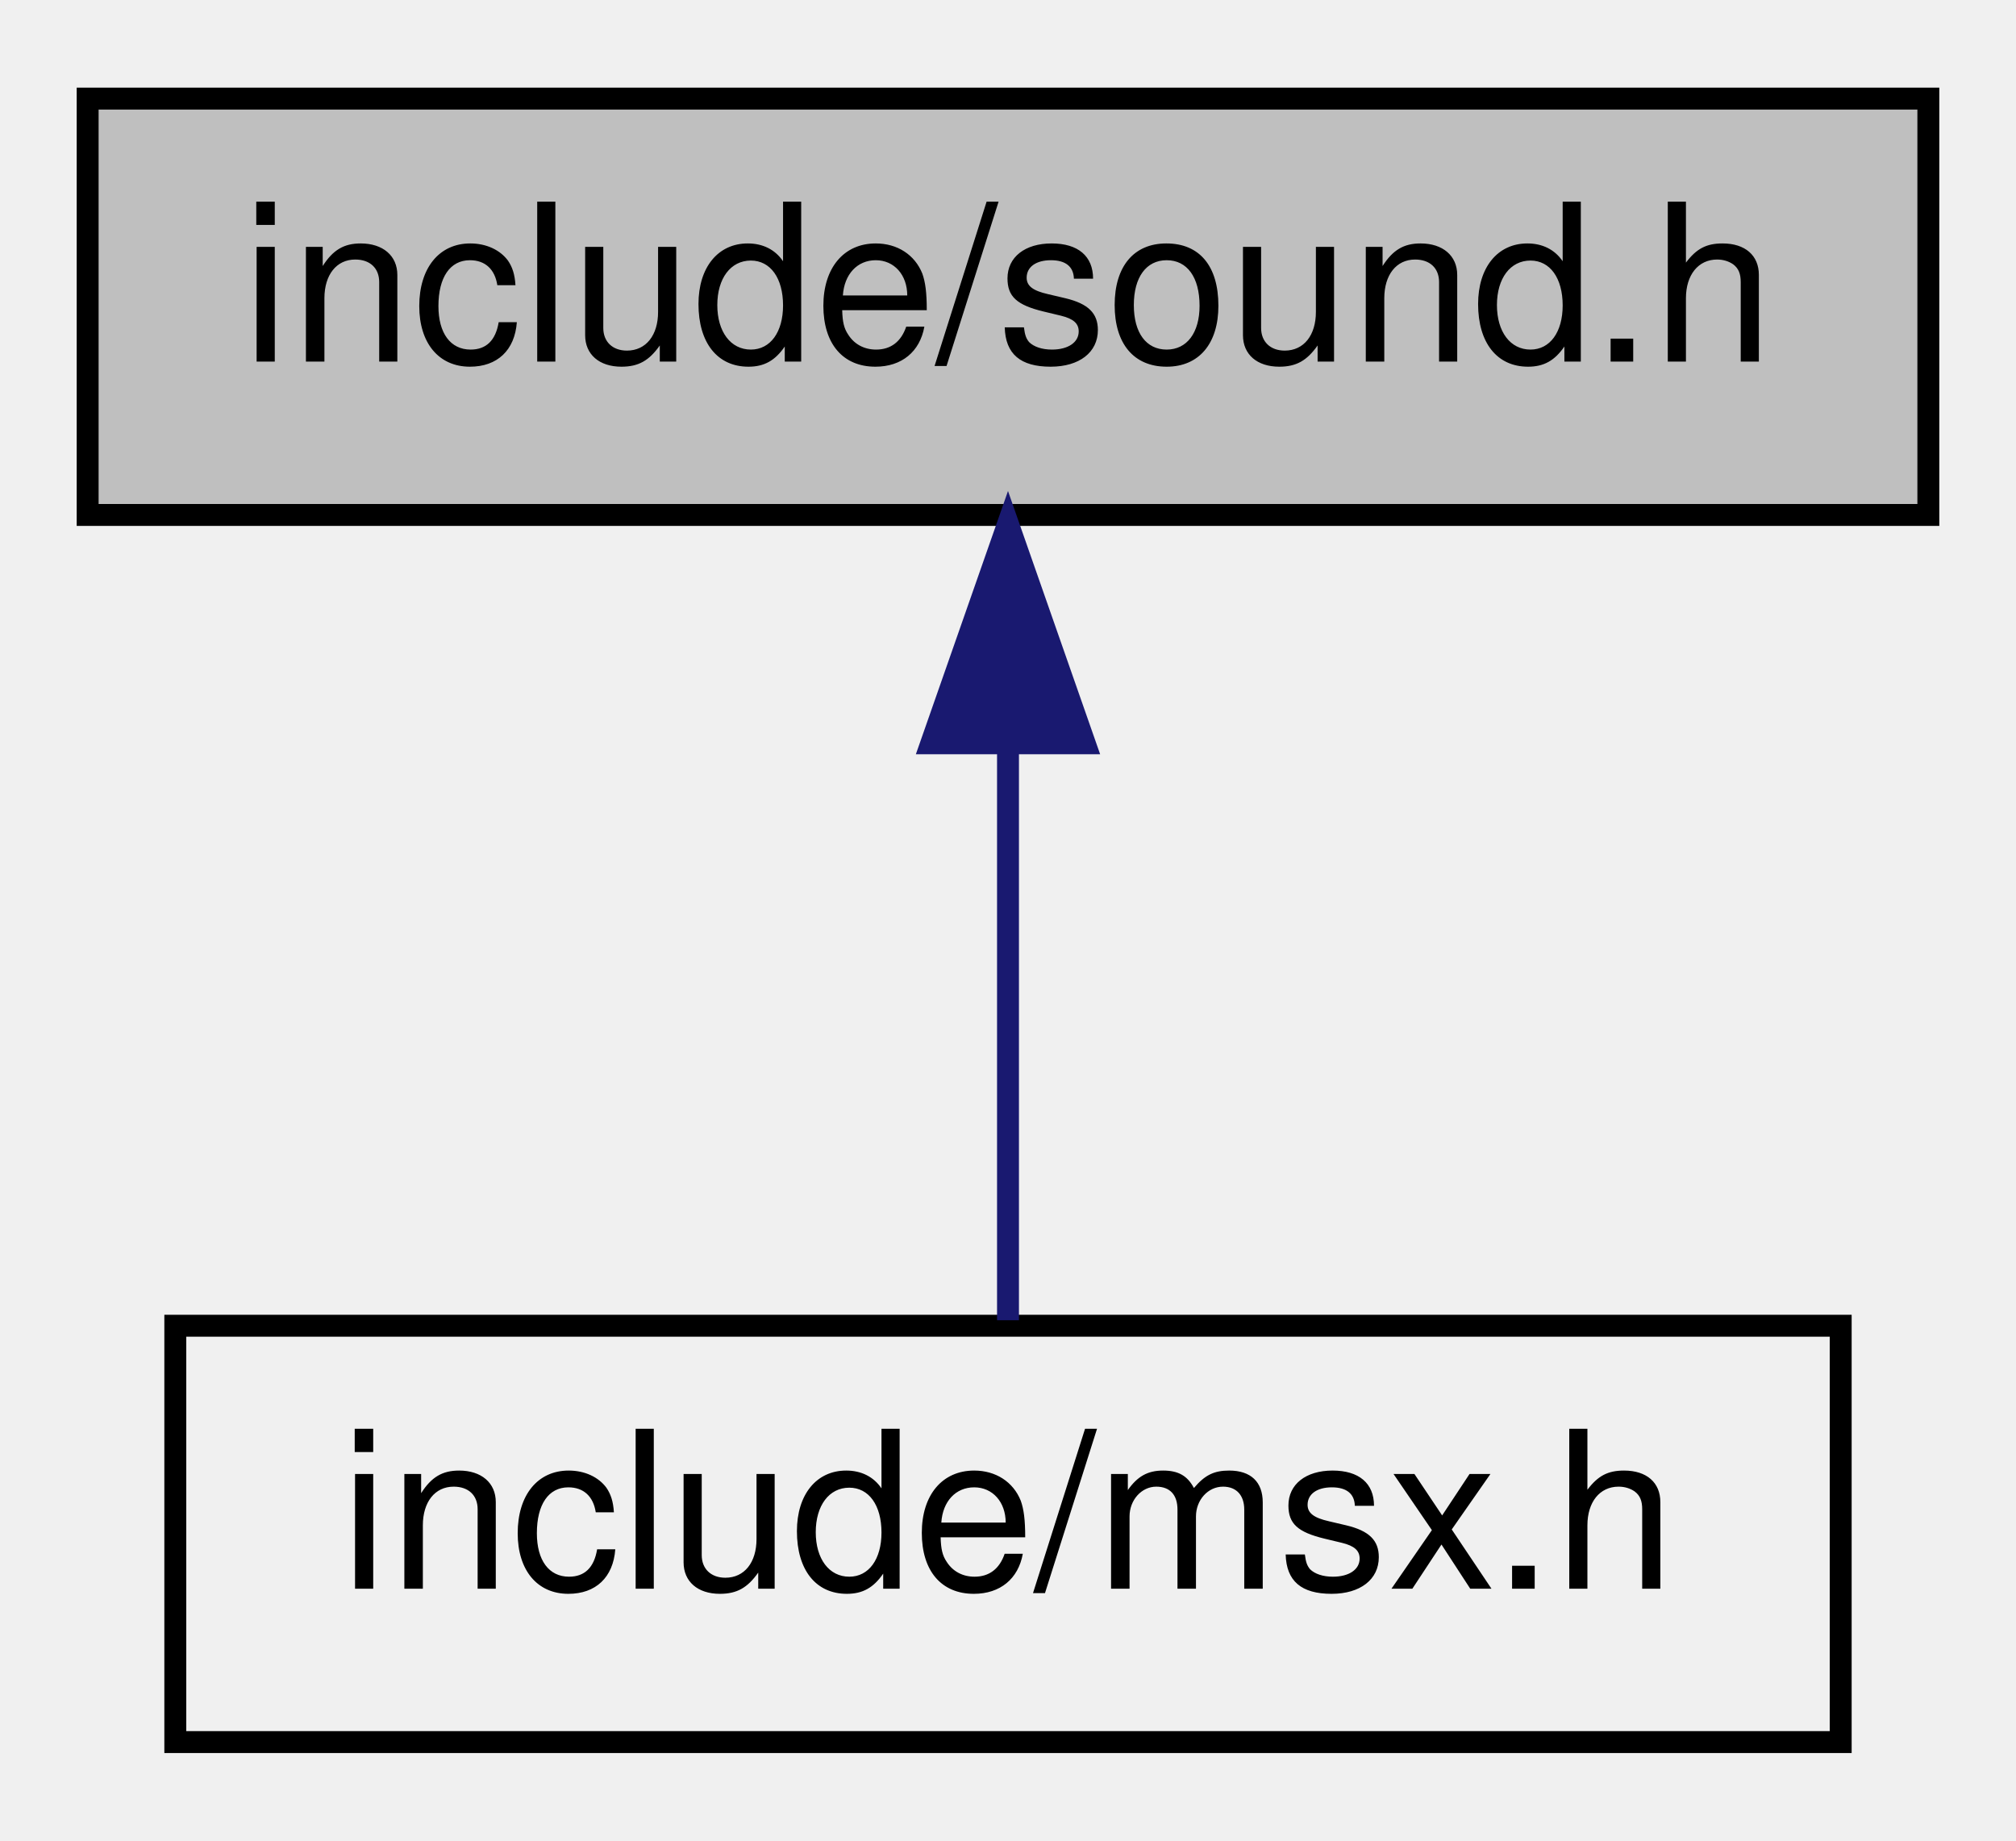
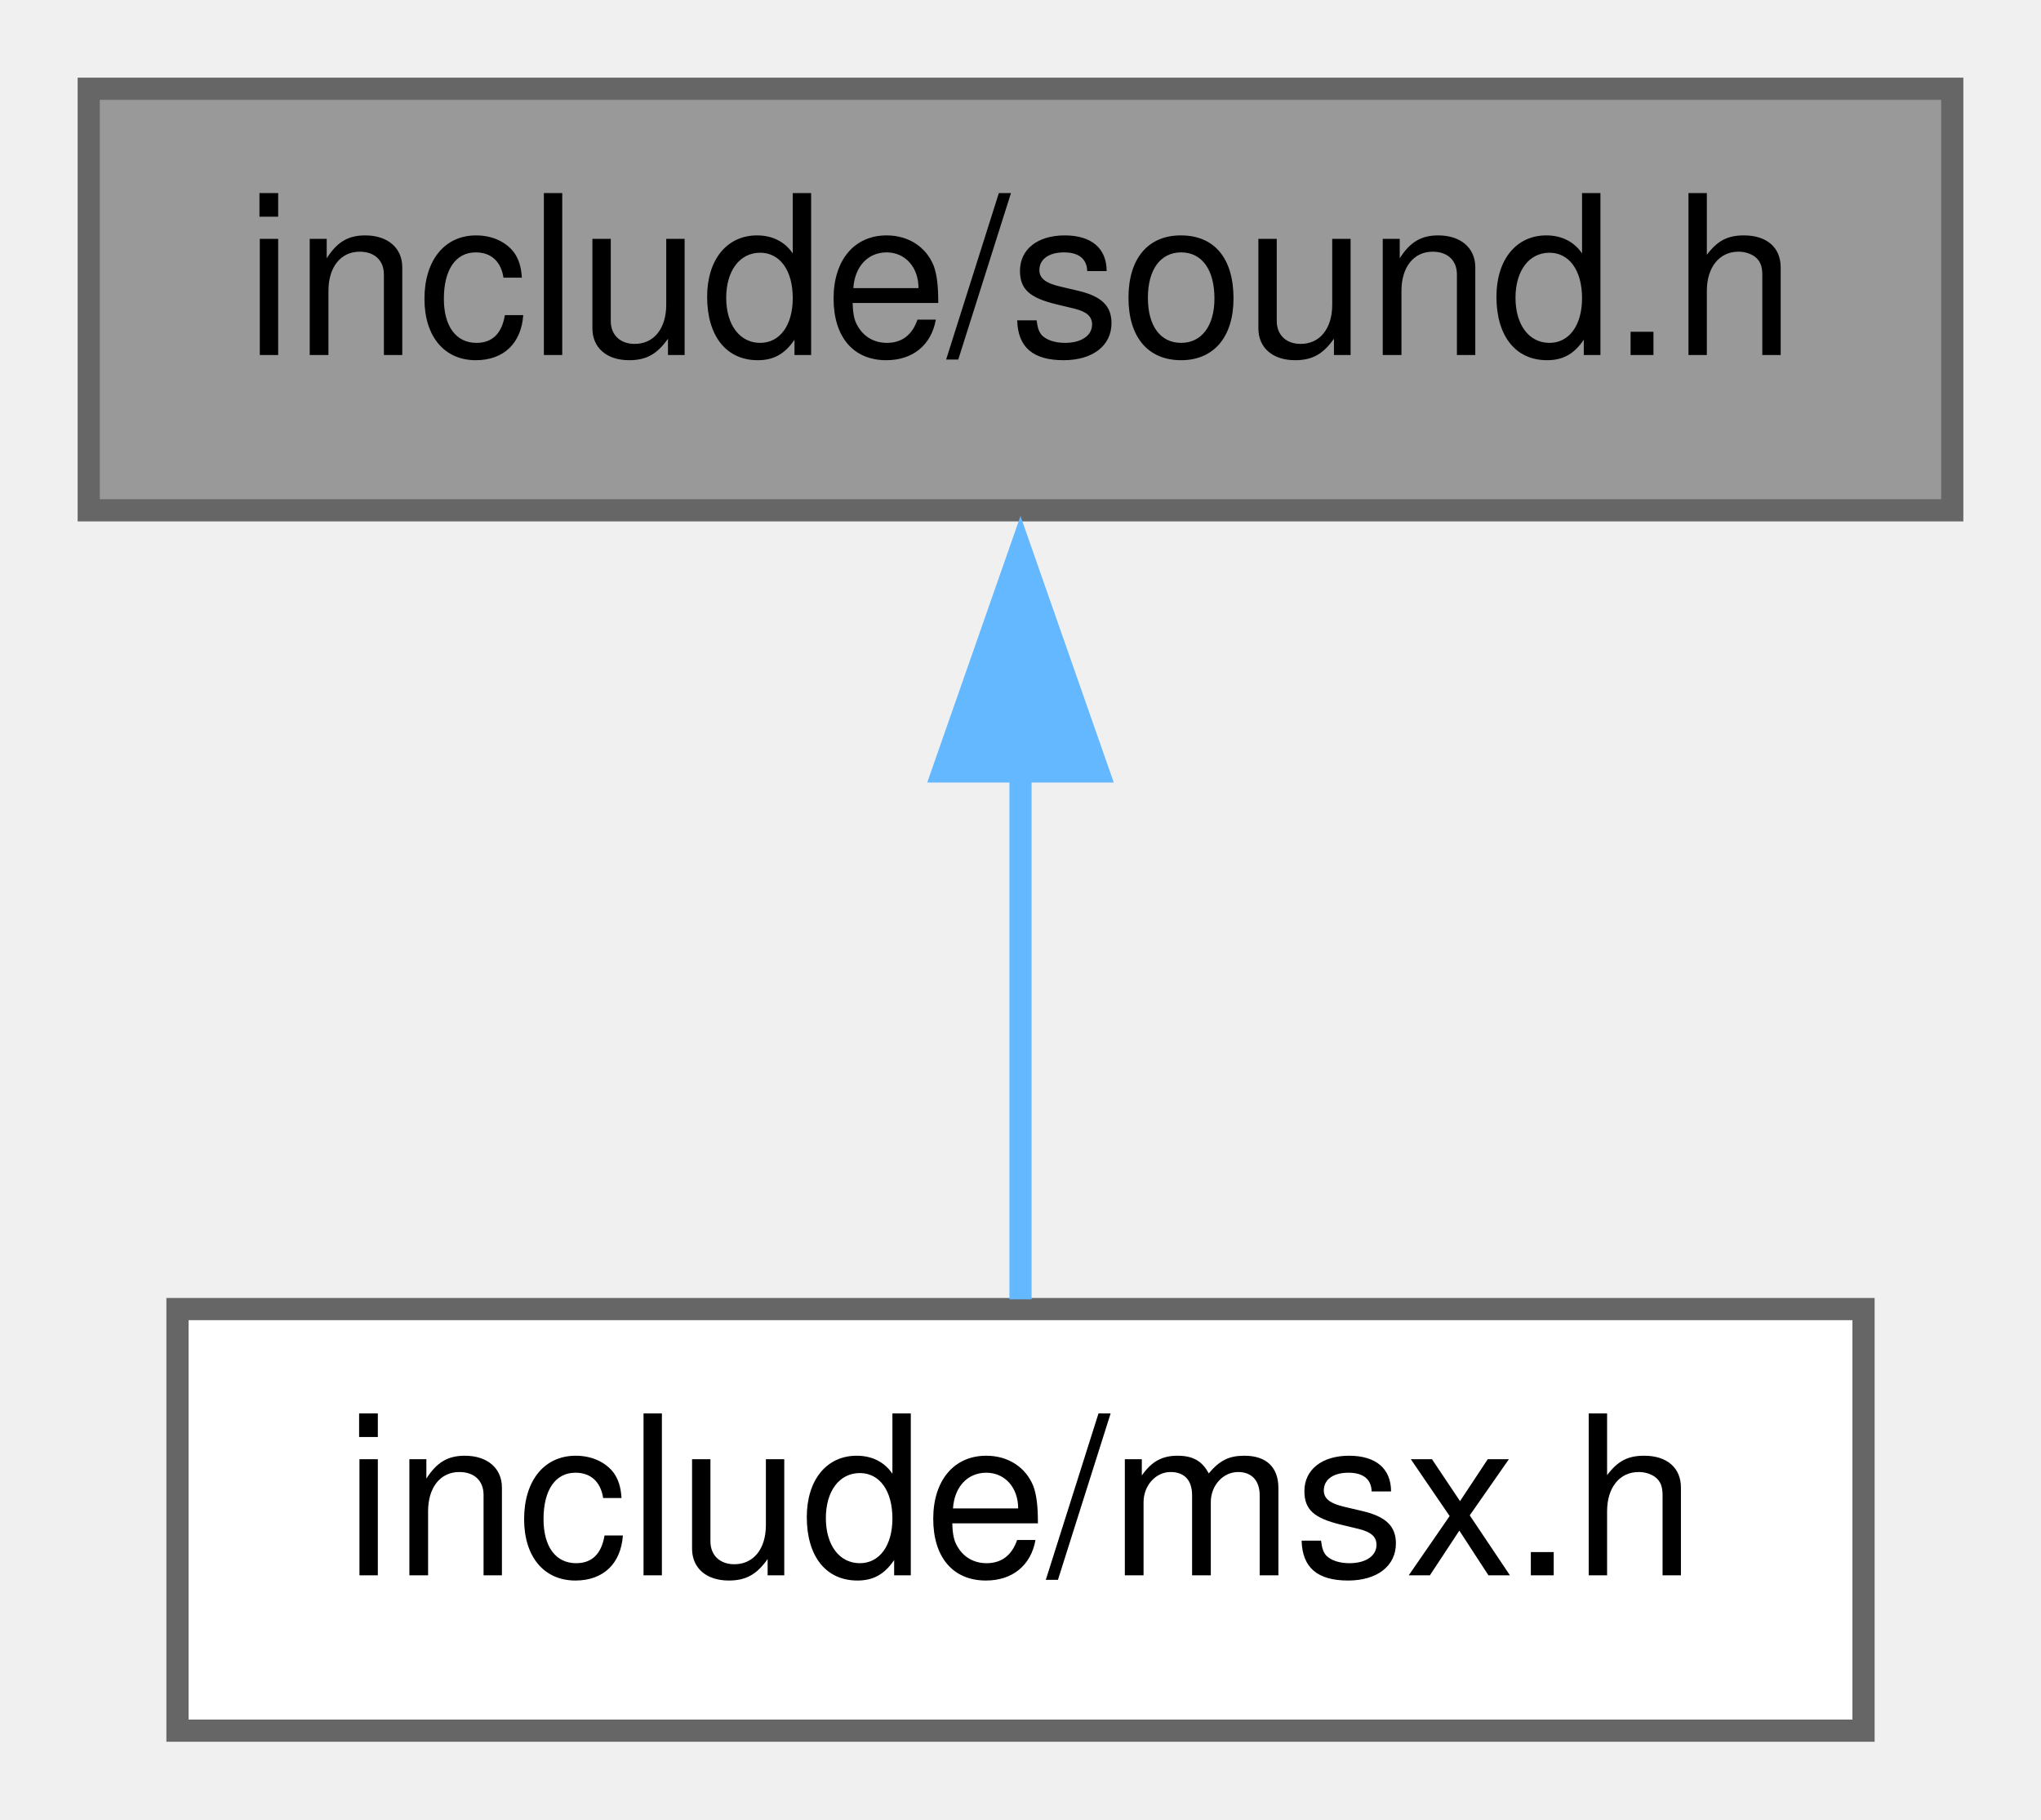
- <svg xmlns="http://www.w3.org/2000/svg" xmlns:xlink="http://www.w3.org/1999/xlink" width="92pt" height="84pt" viewBox="0.00 0.00 92.00 84.00">
-   <g id="graph0" class="graph" transform="scale(1 1) rotate(0) translate(4 80)">
+ <svg xmlns="http://www.w3.org/2000/svg" xmlns:xlink="http://www.w3.org/1999/xlink" width="92pt" height="82pt" viewBox="0.00 0.00 92.00 82.00">
+   <g id="graph0" class="graph" transform="scale(1 1) rotate(0) translate(4 78)">
    <g id="node1" class="node">
      <g id="a_node1">
        <a xlink:title="A PSG sound driver.">
-           <polygon fill="#bfbfbf" stroke="black" points="0,-56.5 0,-75.5 84,-75.5 84,-56.5 0,-56.5" />
-           <text text-anchor="middle" x="42" y="-63.5" font-family="Helvetica,sans-Serif" font-size="10.00">include/sound.h</text>
+           <polygon fill="#999999" stroke="#666666" points="84,-74 0,-74 0,-55 84,-55 84,-74" />
+           <text text-anchor="middle" x="42" y="-62" font-family="Helvetica,sans-Serif" font-size="10.00">include/sound.h</text>
        </a>
      </g>
    </g>
    <g id="node2" class="node">
      <g id="a_node2">
        <a xlink:href="msx_8h.html" target="_top" xlink:title="Using #include &lt;msx.h&gt; includes almost all C header files in libmsx, for ease to use.">
-           <polygon fill="none" stroke="black" points="4,-0.5 4,-19.5 80,-19.5 80,-0.5 4,-0.5" />
-           <text text-anchor="middle" x="42" y="-7.5" font-family="Helvetica,sans-Serif" font-size="10.00">include/msx.h</text>
+           <polygon fill="white" stroke="#666666" points="80,-19 4,-19 4,0 80,0 80,-19" />
+           <text text-anchor="middle" x="42" y="-7" font-family="Helvetica,sans-Serif" font-size="10.00">include/msx.h</text>
        </a>
      </g>
    </g>
    <g id="edge1" class="edge">
-       <path fill="none" stroke="midnightblue" d="M42,-45.8C42,-36.91 42,-26.78 42,-19.75" />
-       <polygon fill="midnightblue" stroke="midnightblue" points="38.5,-46.08 42,-56.08 45.5,-46.08 38.5,-46.08" />
+       <path fill="none" stroke="#63b8ff" d="M42,-43.35C42,-35.1 42,-25.97 42,-19.44" />
+       <polygon fill="#63b8ff" stroke="#63b8ff" points="38.5,-43.23 42,-53.23 45.5,-43.23 38.5,-43.23" />
    </g>
  </g>
</svg>
